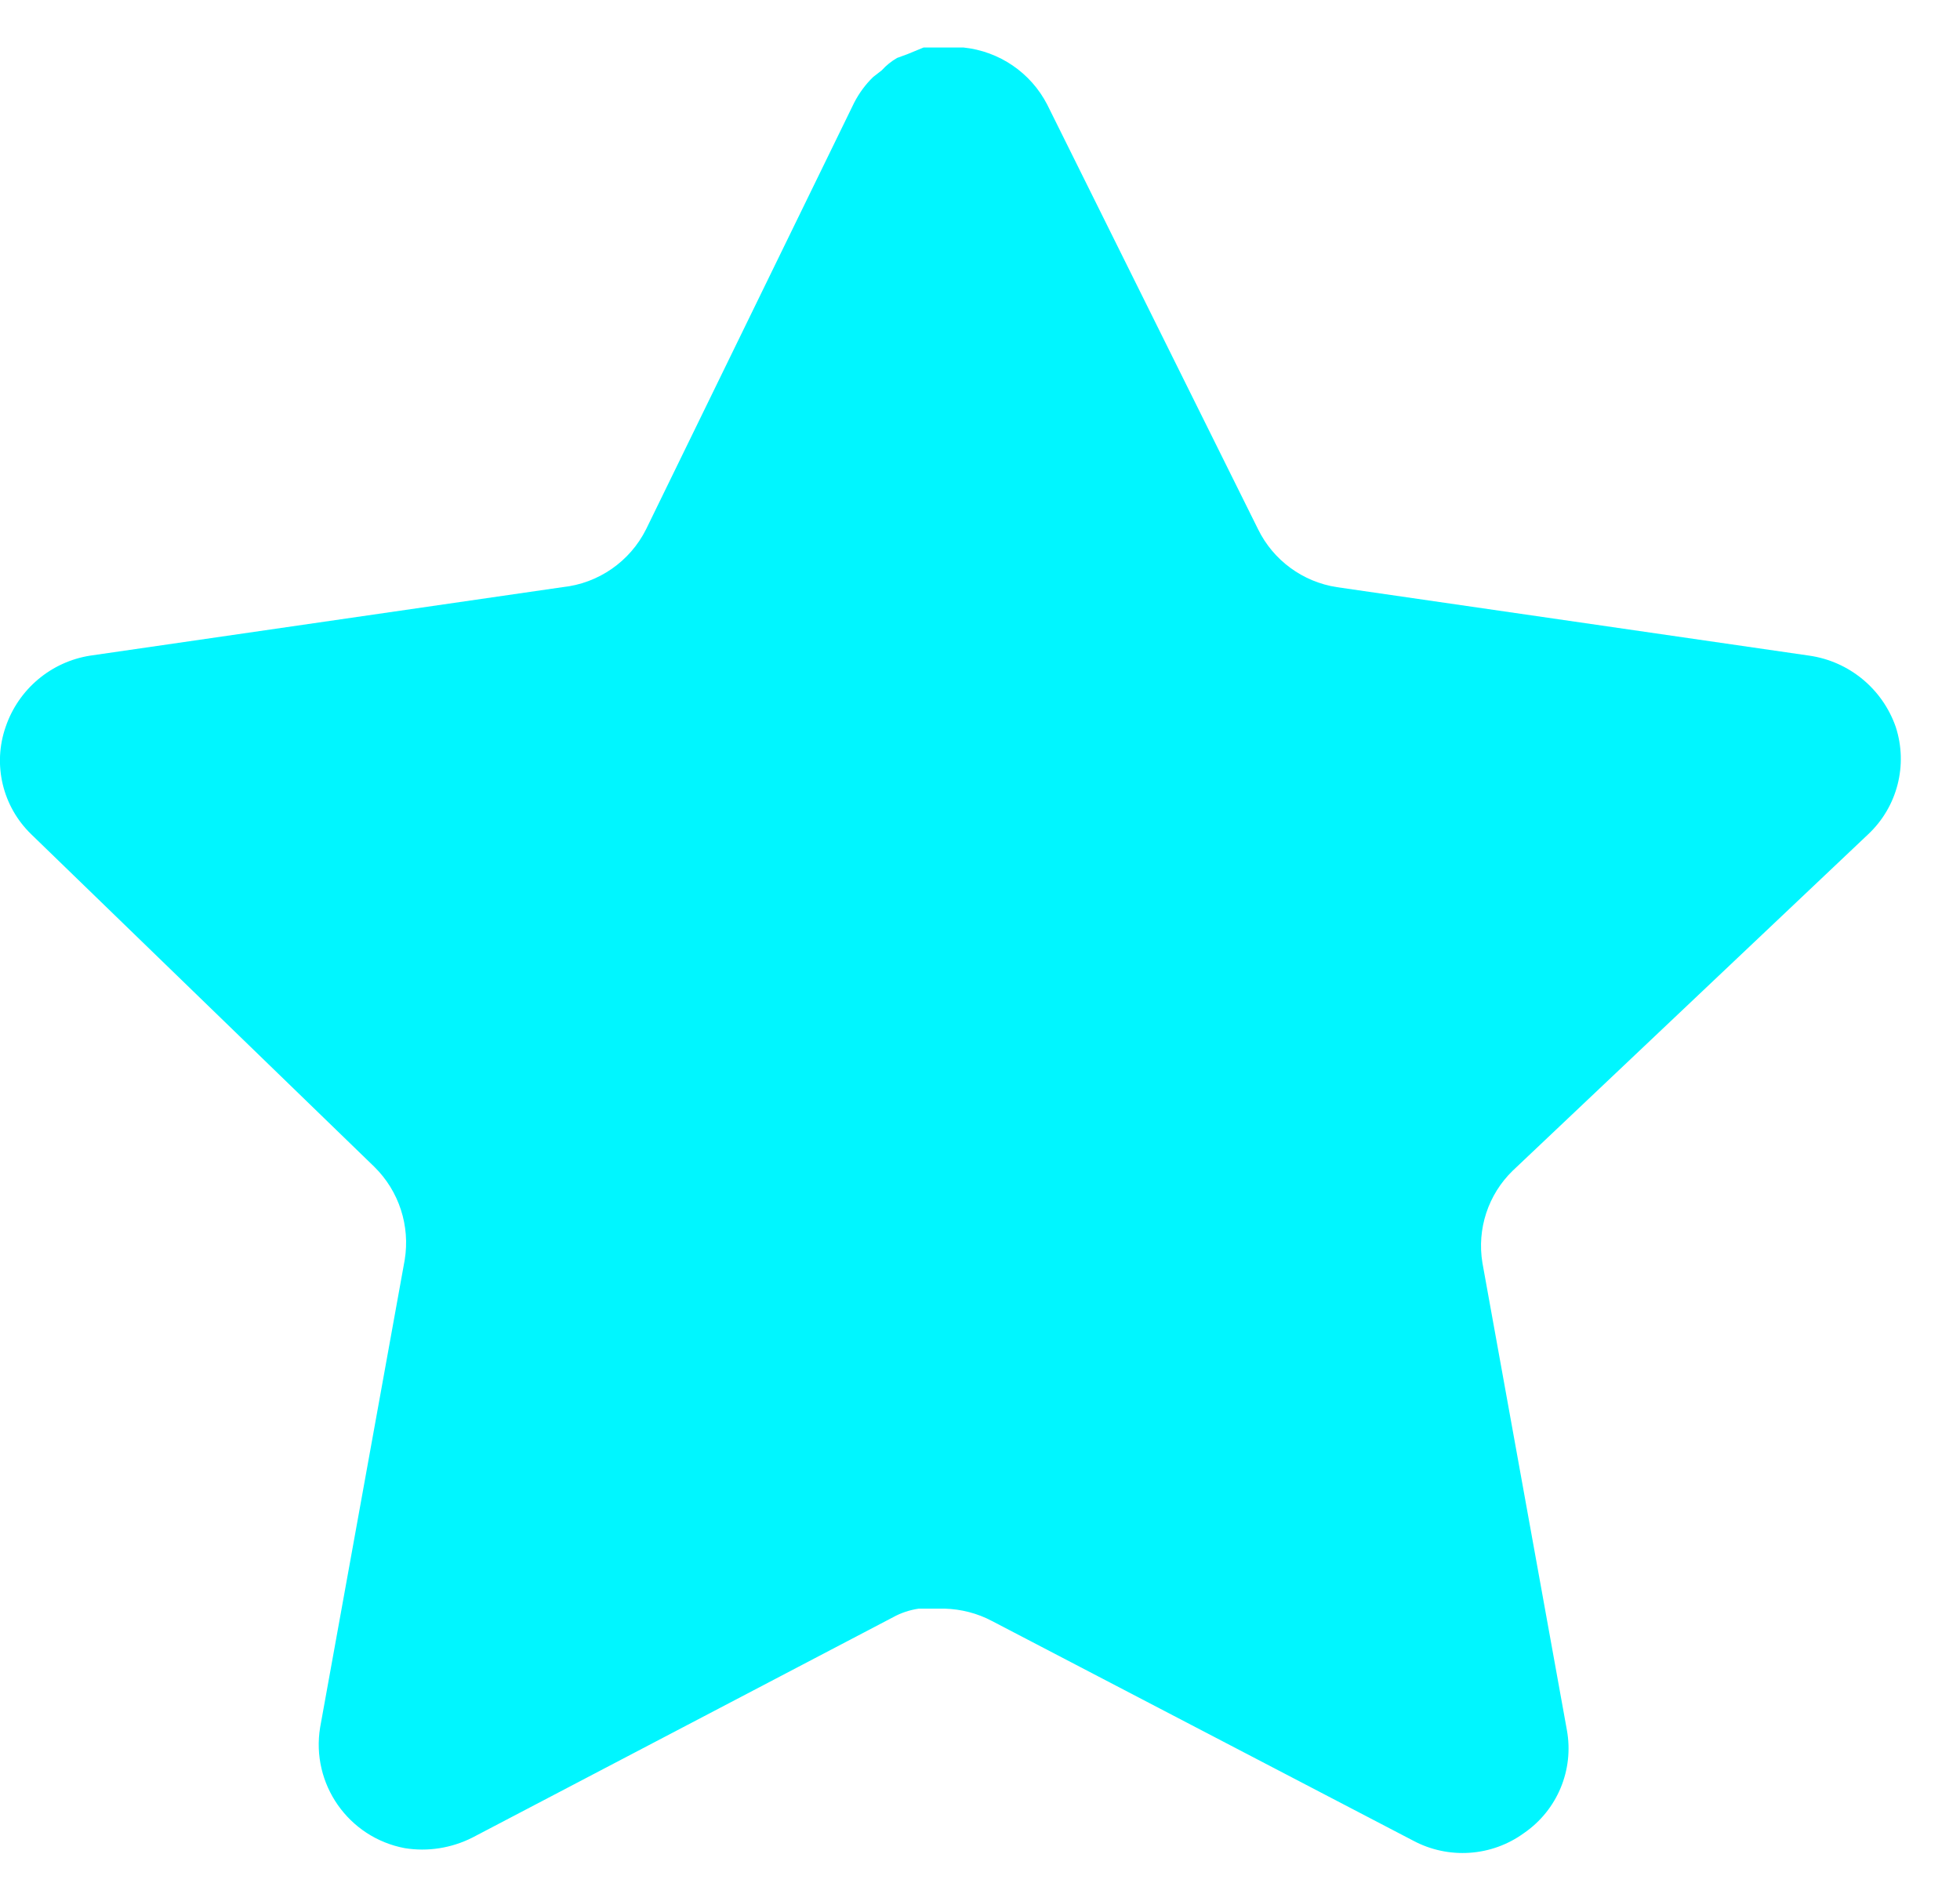
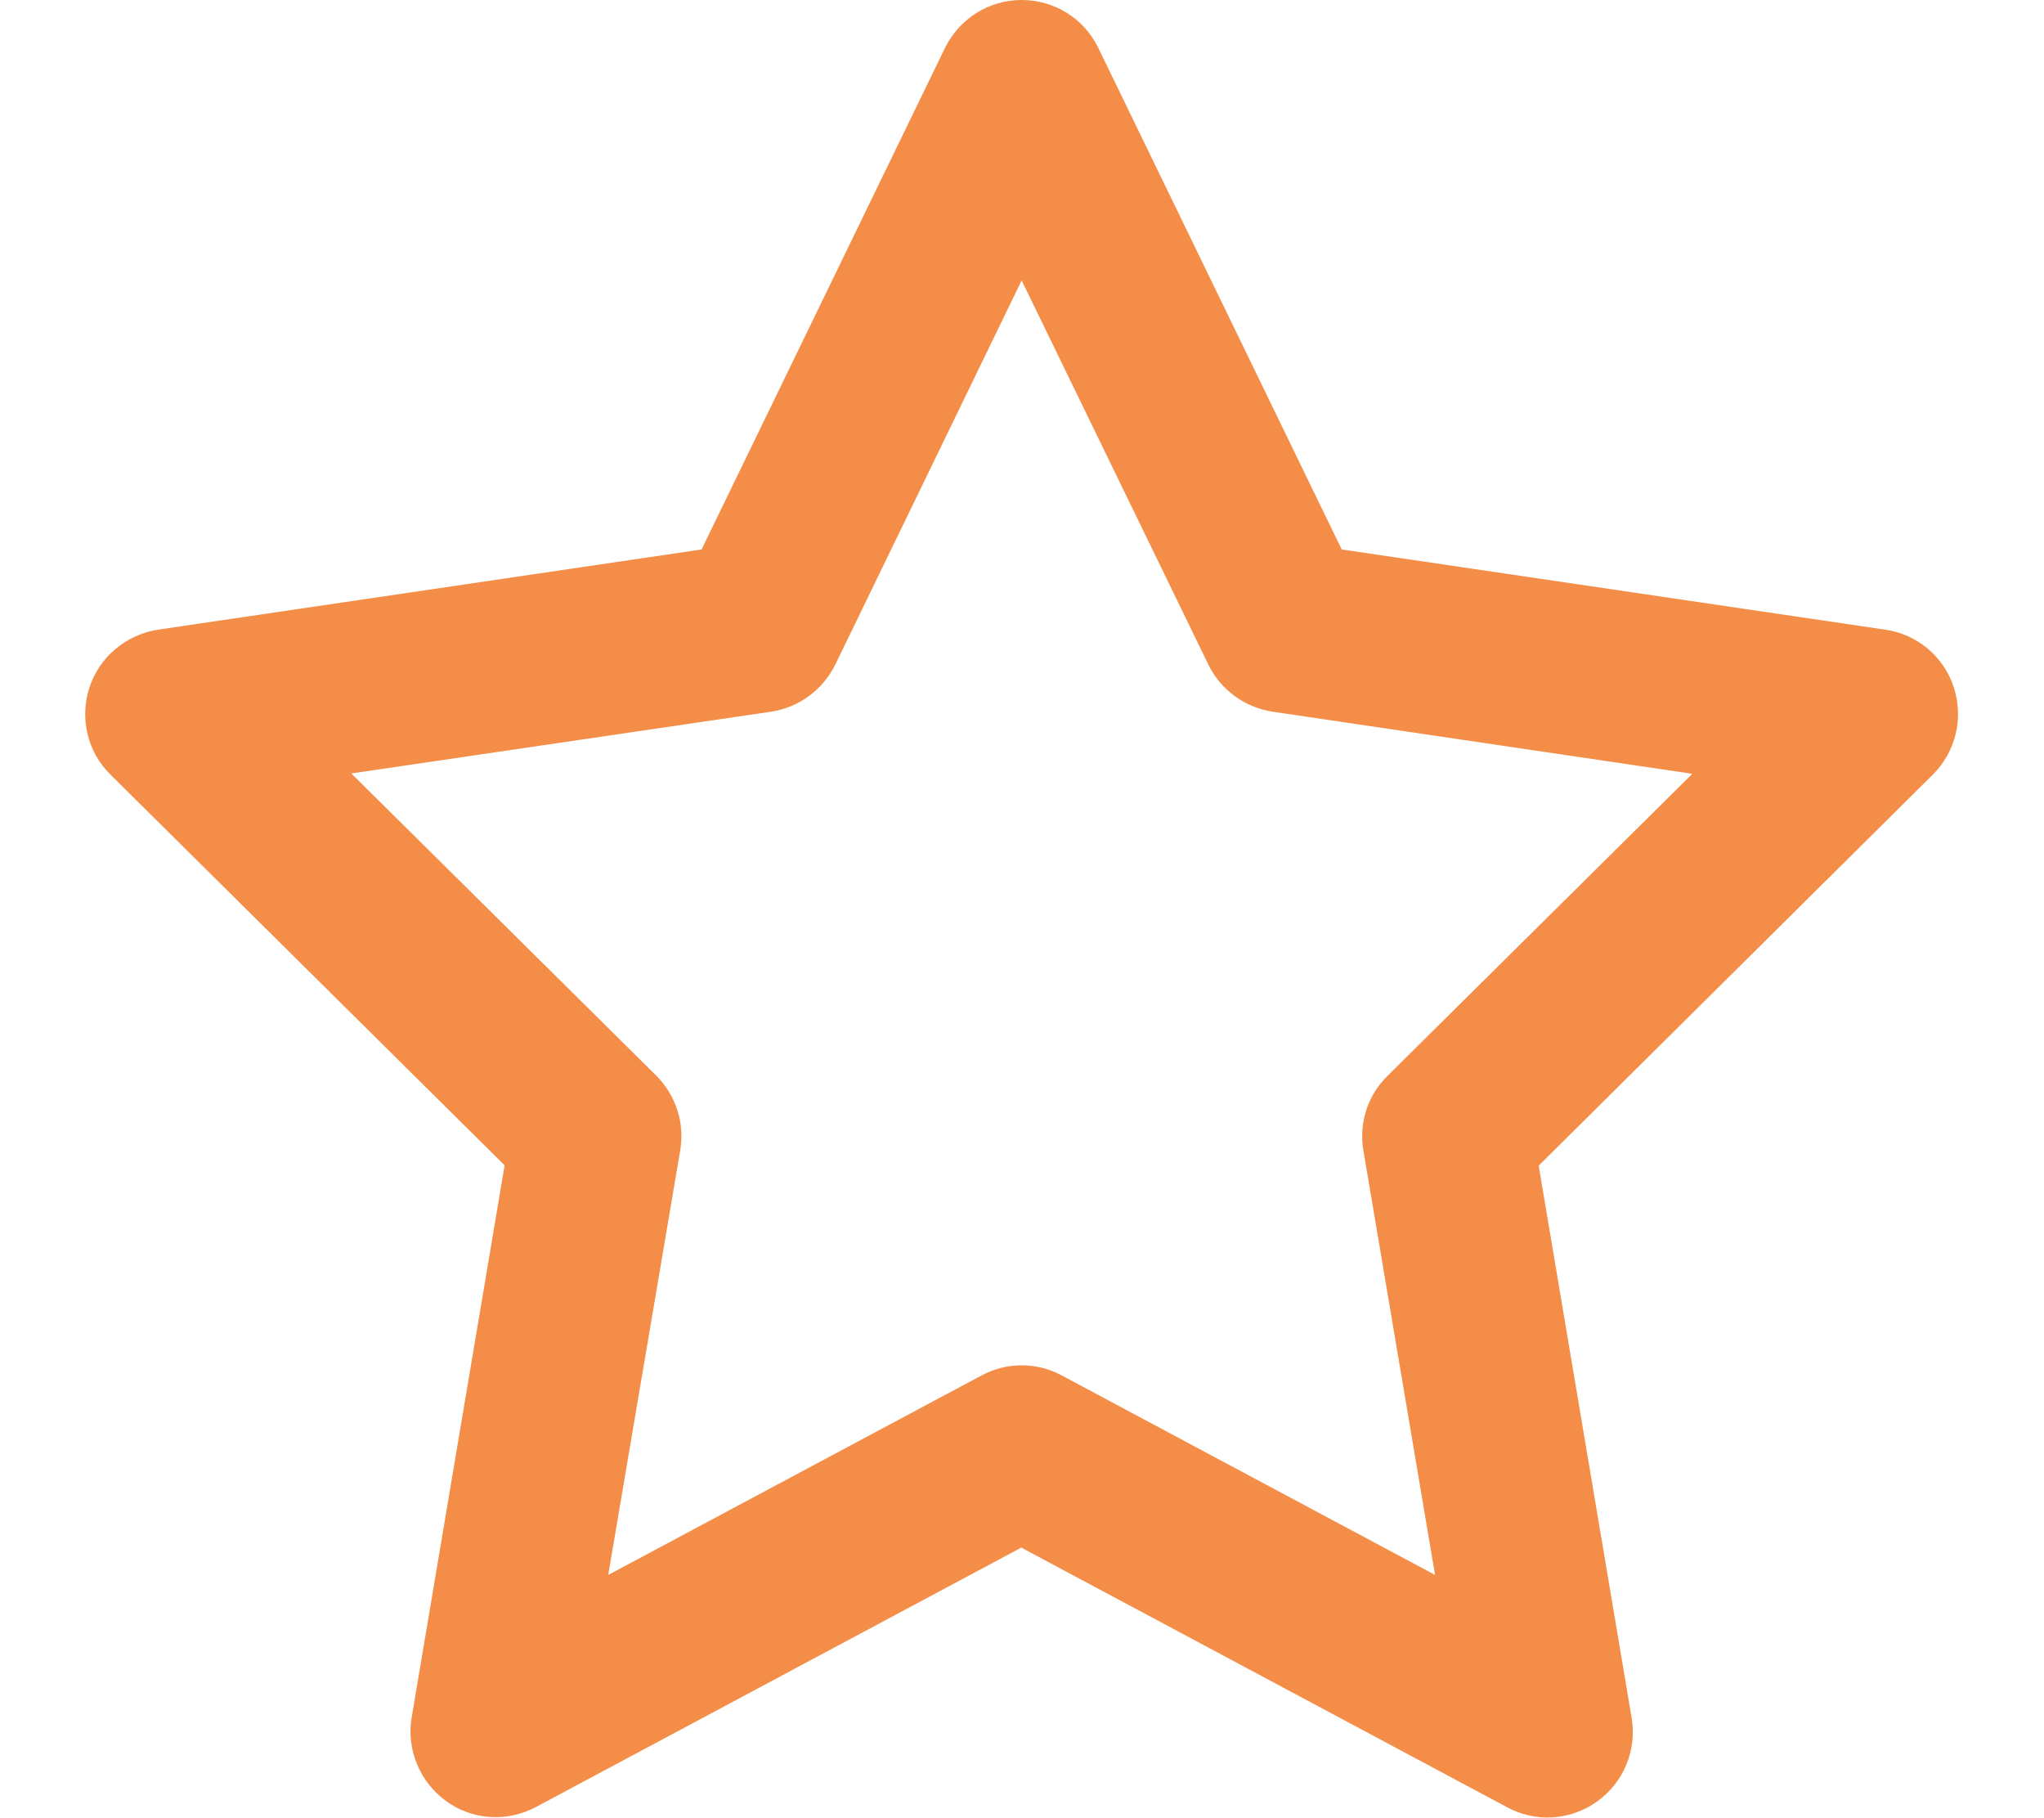
- <svg xmlns="http://www.w3.org/2000/svg" width="33" height="32" viewBox="0 0 33 32" fill="none">
-   <path d="M25.47 19.712C25.055 20.114 24.865 20.695 24.959 21.264L26.382 29.136C26.502 29.803 26.22 30.479 25.662 30.864C25.114 31.264 24.386 31.312 23.79 30.992L16.703 27.296C16.457 27.165 16.183 27.095 15.903 27.087H15.47C15.319 27.109 15.172 27.157 15.038 27.231L7.95 30.944C7.599 31.12 7.202 31.183 6.814 31.12C5.866 30.941 5.234 30.039 5.39 29.087L6.814 21.215C6.908 20.64 6.718 20.056 6.303 19.648L0.526 14.048C0.042 13.579 -0.126 12.875 0.095 12.24C0.31 11.607 0.857 11.144 1.518 11.04L9.47 9.887C10.074 9.824 10.606 9.456 10.878 8.912L14.382 1.728C14.465 1.568 14.572 1.421 14.702 1.296L14.846 1.184C14.921 1.101 15.007 1.032 15.103 0.976L15.278 0.912L15.55 0.8H16.223C16.825 0.863 17.354 1.223 17.631 1.76L21.182 8.912C21.438 9.435 21.935 9.799 22.51 9.887L30.462 11.04C31.134 11.136 31.695 11.6 31.918 12.24C32.127 12.882 31.946 13.586 31.454 14.048L25.47 19.712Z" fill="#00F6FF" />
+ <svg xmlns="http://www.w3.org/2000/svg" height="24" width="27" viewBox="0 0 576 512">
+   <path fill="#f48d48" d="M287.9 0c9.2 0 17.6 5.2 21.6 13.5l68.6 141.3 153.2 22.6c9 1.3 16.5 7.6 19.3 16.3s.5 18.1-5.9 24.5L433.6 328.4l26.2 155.6c1.5 9-2.2 18.1-9.7 23.5s-17.3 6-25.3 1.7l-137-73.2L151 509.1c-8.1 4.3-17.9 3.7-25.3-1.7s-11.2-14.5-9.7-23.5l26.2-155.6L31.1 218.2c-6.5-6.4-8.7-15.9-5.9-24.5s10.3-14.9 19.3-16.3l153.2-22.6L266.3 13.5C270.4 5.2 278.7 0 287.9 0zm0 79L235.4 187.2c-3.5 7.1-10.2 12.1-18.1 13.3L99 217.9 184.9 303c5.5 5.5 8.1 13.3 6.8 21L171.4 443.7l105.2-56.2c7.1-3.8 15.6-3.8 22.6 0l105.2 56.2L384.2 324.1c-1.3-7.7 1.2-15.5 6.8-21l85.9-85.1L358.6 200.5c-7.8-1.2-14.6-6.1-18.1-13.3L287.9 79z" />
</svg>
